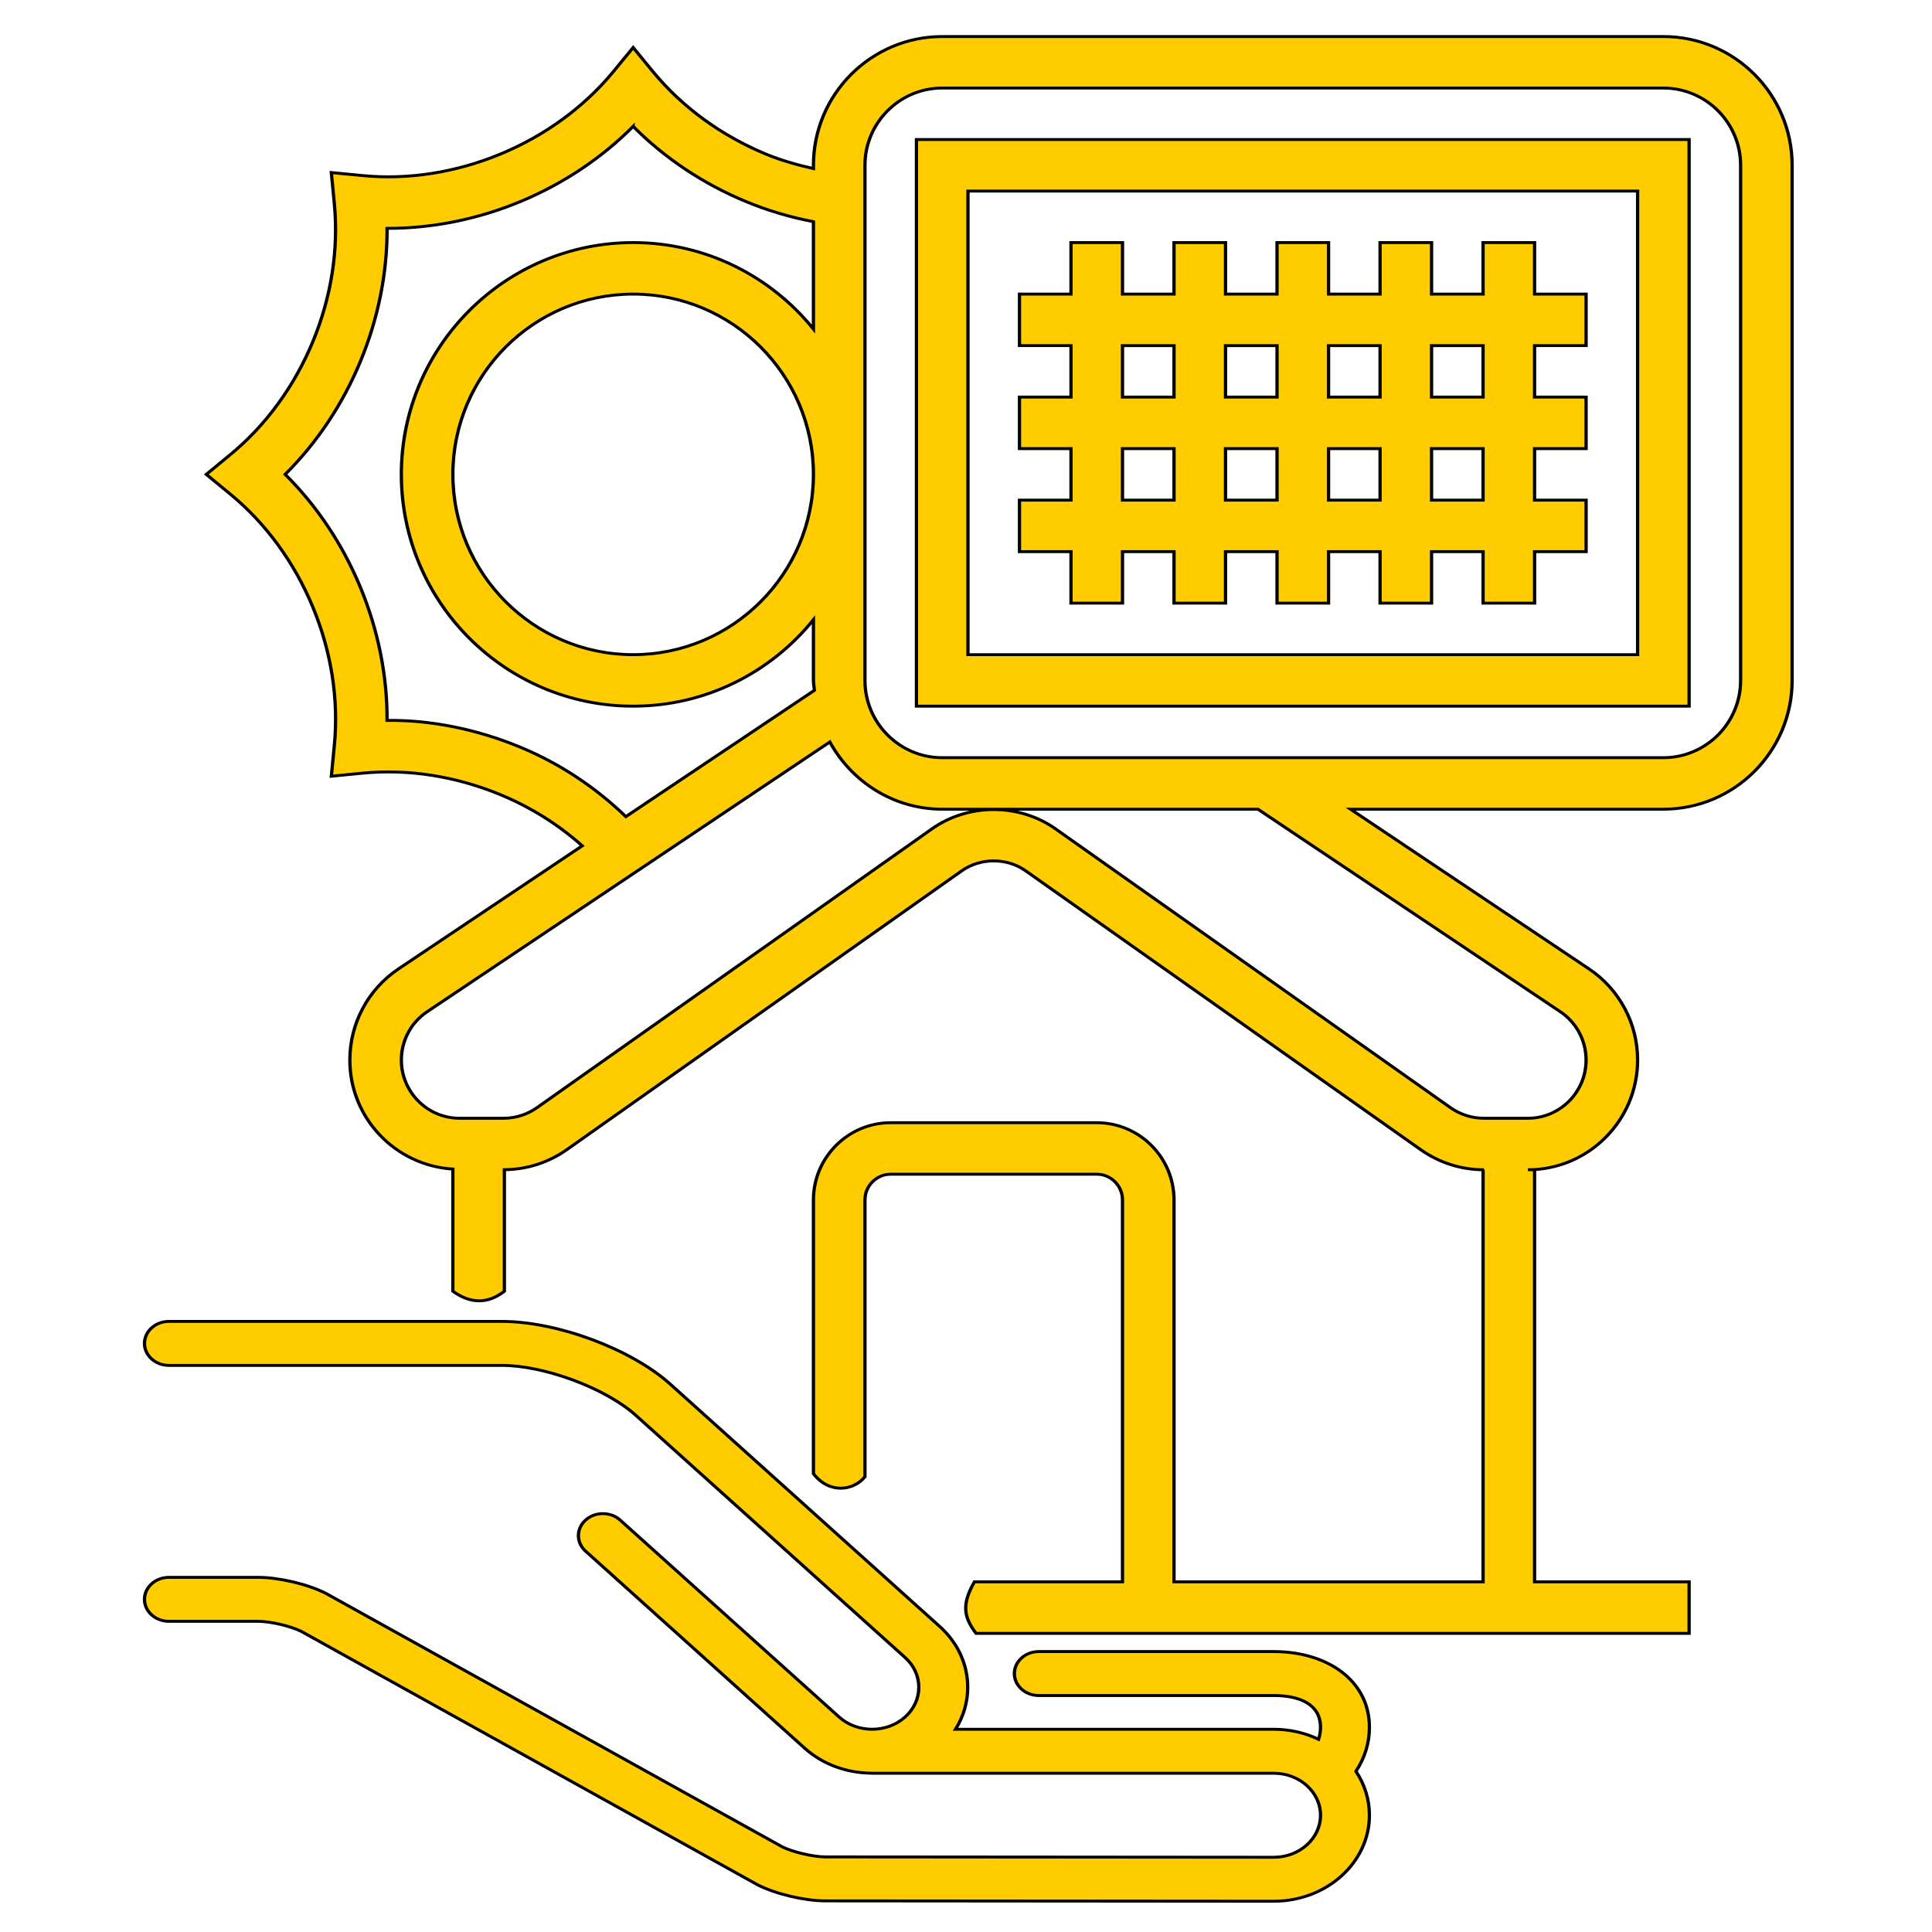
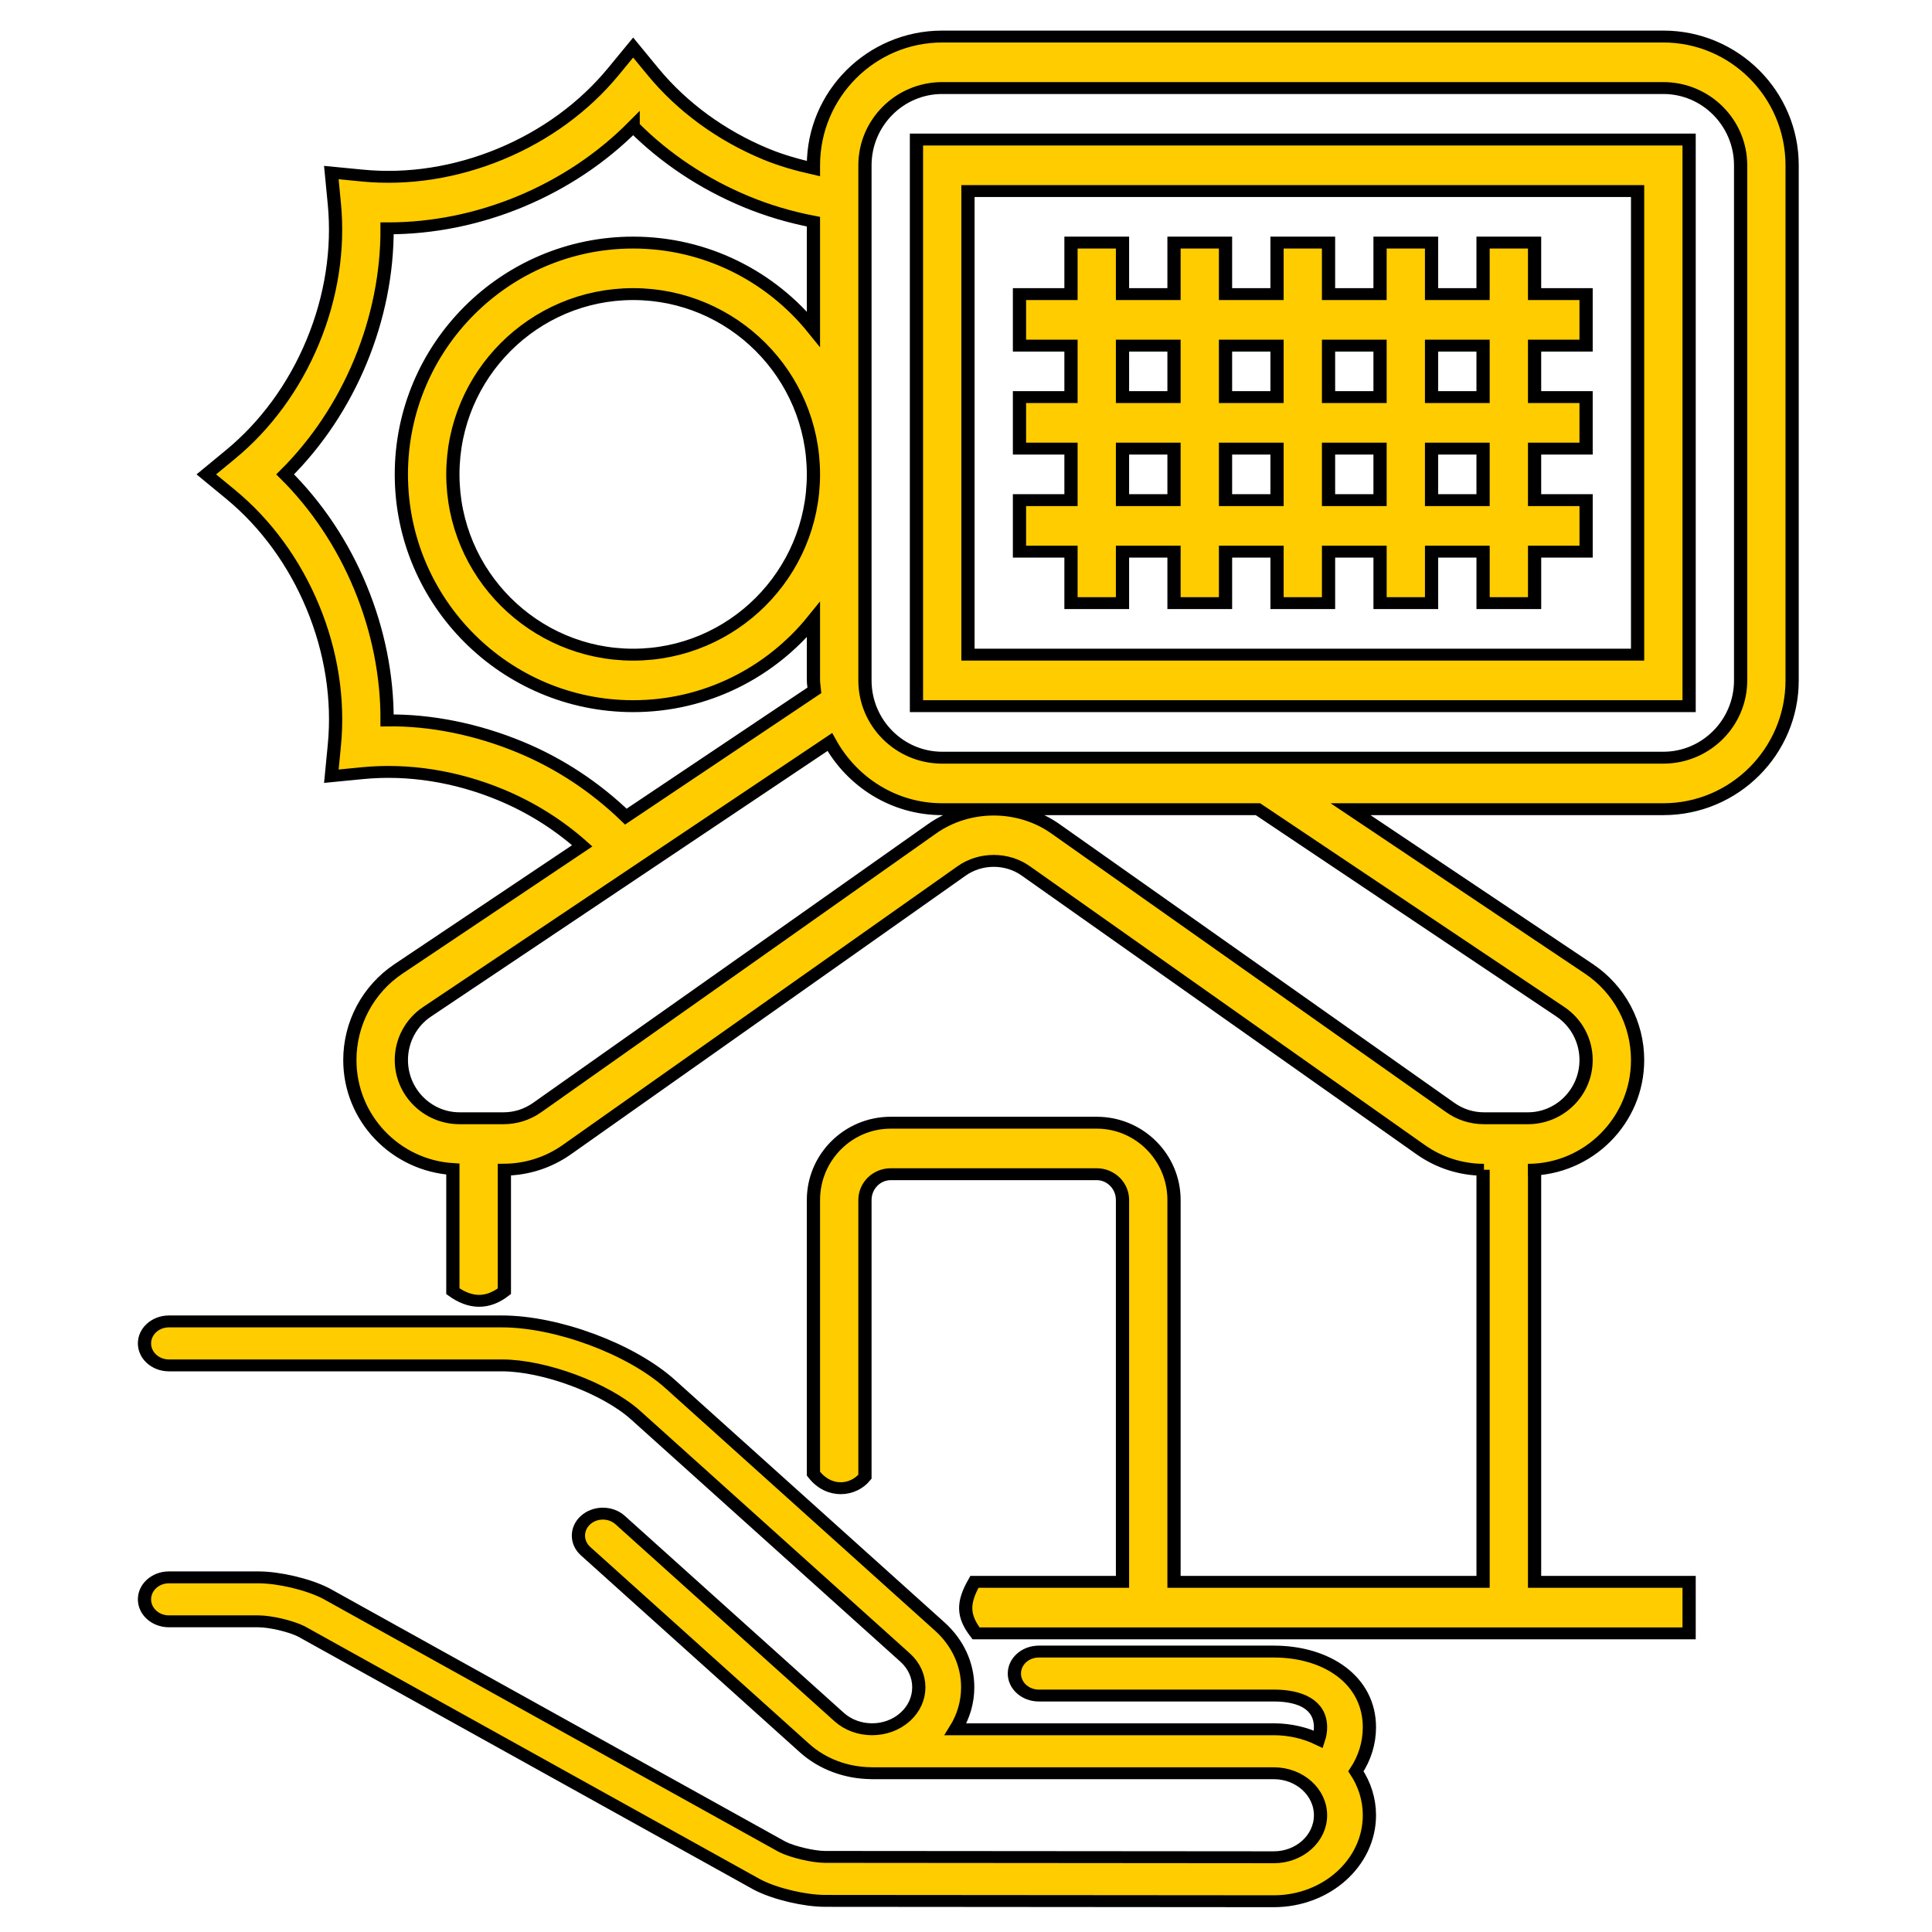
<svg xmlns="http://www.w3.org/2000/svg" version="1.1" id="Capa_1" x="0px" y="0px" viewBox="0 0 470 470" style="enable-background:new 0 0 470 470;" xml:space="preserve">
  <defs id="defs41" />
  <g id="g3802" transform="matrix(6.265446,0,0,6.265446,41.25028,6.624389)" />
  <g id="g6" transform="matrix(0.792817,0,0,0.7130642,243.7854,321.5653)">
-     <path id="path2" style="fill:#ffcc00;stroke:#000000" d="m 112.703,138.334 c 0,-16.174 -13.159,-25.842 -29.333,-25.842 h -72.108 c -4.143,0 -7.5,3.358 -7.5,7.5 0,4.142 3.357,7.5 7.5,7.5 h 72.108 c 7.903,0 14.333,2.939 14.333,10.842 0,1.403 -0.205,2.779 -0.596,4.094 -4.101,-2.183 -8.776,-3.426 -13.737,-3.426 h -97.664 c 2.433,-4.33 3.735,-9.23 3.735,-14.333 0,-7.835 -3.051,-15.201 -8.591,-20.741 L -101.806,21.272 c -12.008,-12.008 -34.717,-21.415 -51.699,-21.414 h -102.153 c -4.143,0 -7.5,3.358 -7.5,7.5 0,4.142 3.357,7.5 7.5,7.5 h 102.152 c 13.048,0 31.866,7.794 41.092,17.021 l 82.656,82.656 c 2.708,2.707 4.198,6.307 4.198,10.135 0,3.829 -1.49,7.428 -4.198,10.135 -5.589,5.589 -14.682,5.587 -20.269,0 L -117.203,67.629 c -2.929,-2.929 -7.677,-2.93 -10.607,0 -2.929,2.929 -2.929,7.678 0,10.606 l 67.176,67.176 c 5.59,5.589 12.889,8.439 20.23,8.565 0.17,0.011 0.339,0.026 0.512,0.026 h 123.262 c 7.903,0 14.333,6.43 14.333,14.333 0,7.903 -6.43,14.332 -14.326,14.332 l -137.644,-0.122 c -3.67,-0.003 -9.896,-1.625 -13.168,-3.419 L -207.337,92.733 c -0.087,-0.054 -0.175,-0.106 -0.265,-0.156 -5.477,-3.08 -14.347,-5.402 -20.632,-5.402 h -27.424 c -4.143,0 -7.5,3.358 -7.5,7.5 0,4.142 3.357,7.5 7.5,7.5 h 27.425 c 3.669,0 9.891,1.617 13.161,3.411 l 139.902,86.394 c 0.087,0.054 0.176,0.106 0.265,0.156 5.477,3.079 14.344,5.405 20.625,5.41 l 137.65,0.121 c 16.174,0 29.333,-13.159 29.333,-29.333 0,-5.474 -1.511,-10.6 -4.133,-14.99 2.688,-4.501 4.133,-9.66 4.133,-15.01 z M -26.283,-210.043 H 210.8 V -403.349 H -26.283 Z m 15.806,-175.733 h 205.472 v 158.16 H -10.477 Z m 173.861,17.573 h -15.806 v 17.573 h -15.806 v -17.573 h -15.806 v 17.573 h -15.806 v -17.573 H 84.356 v 17.573 H 68.551 v -17.573 H 52.745 v 17.573 H 36.94 v -17.573 H 21.134 v 17.573 H 5.329 v 17.573 H 21.134 v 17.573 H 5.329 v 17.573 H 21.134 v 17.573 H 5.329 v 17.573 H 21.134 v 17.573 h 15.806 v -17.573 h 15.806 v 17.573 h 15.806 v -17.573 h 15.806 v 17.573 h 15.806 v -17.573 h 15.806 v 17.573 h 15.806 v -17.573 h 15.806 v 17.573 h 15.806 v -17.573 h 15.806 v -17.573 H 163.384 v -17.573 h 15.806 v -17.573 H 163.384 v -17.573 h 15.806 v -17.573 H 163.384 Z m -47.417,35.147 v 17.573 h -15.806 v -17.573 z m -31.611,0 v 17.573 H 68.551 v -17.573 z m -47.417,0 h 15.806 v 17.573 H 36.94 Z m 0,52.72 v -17.573 h 15.806 v 17.573 z m 31.611,0 v -17.573 h 15.806 v 17.573 z m 31.611,0 v -17.573 h 15.806 v 17.573 z m 47.417,0 h -15.806 v -17.573 h 15.806 z m 0,-35.147 h -15.806 v -17.573 h 15.806 z M -18.379,-438.494 c -21.788,0 -39.515,19.707 -39.515,43.932 v 1.118 c -5.026,-1.265 -9.956,-2.814 -14.611,-4.958 -13.695,-6.309 -25.661,-16.027 -34.615,-28.1 l -6.092,-8.242 -6.095,8.234 c -8.954,12.082 -20.909,21.791 -34.613,28.1 -13.719,6.318 -28.365,8.866 -42.353,7.346 l -9.554,-1.027 0.924,10.622 c 1.359,15.57 -0.923,31.852 -6.605,47.079 -5.674,15.236 -14.415,28.549 -25.273,38.487 l -7.405,6.782 7.413,6.785 c 10.858,9.938 19.599,23.248 25.273,38.484 5.682,15.227 7.966,31.509 6.607,47.079 l -0.926,10.625 9.556,-1.038 c 13.98,-1.52 28.632,1.037 42.343,7.346 9.309,4.288 17.702,10.147 25.084,17.44 l -56.38,41.984 c -9.349,6.968 -14.927,18.593 -14.927,31.105 0,19.858 14.018,35.99 31.61,37.194 v 41.675 c 5.269,4.189 10.537,4.538 15.806,0 v -41.464 c 6.883,-0.062 13.499,-2.409 19.149,-6.828 l 121.196,-95.133 c 5.769,-4.525 13.854,-4.525 19.607,0 L 128.438,-58.738 c 5.722,4.481 12.431,6.856 19.418,6.856 h -0.276 V 88.703 H 52.746 l 0,-130.28 c 0,-14.533 -10.638,-26.361 -23.709,-26.361 h -63.221 c -13.071,0 -23.709,11.828 -23.709,26.361 l 0,93.376 c 4.825,7.012 12.314,5.877 15.806,1.039 l 0,-94.415 c 0,-4.841 3.541,-8.787 7.903,-8.787 H 5.328 29.037 c 4.362,0 7.903,3.945 7.903,8.787 l 0,130.28 H 5.328 -8.498 c -3.758,7.339 -3.519,11.716 0.494,17.574 H 210.801 V 88.703 H 163.383 V -51.882 h -2.055 c 18.564,0 33.667,-16.792 33.667,-37.432 0,-12.512 -5.58,-24.137 -14.929,-31.105 l -73.154,-54.477 h 95.986 c 21.788,0 39.512,-19.71 39.512,-43.935 v -175.733 c 0,-24.225 -17.725,-43.932 -39.512,-43.932 z m 0,17.571 H 202.898 c 13.071,0 23.709,11.828 23.709,26.361 v 175.733 c 0,14.533 -10.638,26.361 -23.709,26.361 H -18.379 c -13.071,0 -23.709,-11.828 -23.709,-26.361 v -175.733 c 0,-14.533 10.638,-26.361 23.709,-26.361 z m -94.833,13.084 c 9.673,10.825 21.501,19.602 34.659,25.665 6.575,3.031 13.499,5.316 20.659,6.845 v 36.616 c -13.047,-17.96 -32.985,-29.489 -55.318,-29.489 -39.221,0 -71.127,35.48 -71.127,79.079 0,43.599 31.905,79.079 71.127,79.079 22.333,0 42.271,-11.529 55.318,-29.489 v 20.702 c 0,1.151 0.229,2.241 0.308,3.375 l -57.863,43.091 c -9.381,-10.034 -20.199,-18.074 -32.425,-23.707 -13.174,-6.063 -27.416,-9.324 -40.843,-9.105 0.055,-15.254 -2.733,-30.77 -8.186,-45.4 -5.445,-14.647 -13.349,-27.801 -23.093,-38.547 9.736,-10.746 17.64,-23.9 23.093,-38.539 5.453,-14.639 8.242,-30.146 8.186,-45.4 h 0.365 c 13.601,0 27.423,-3.095 40.478,-9.105 13.158,-6.072 24.989,-14.848 34.662,-25.673 z m 0,57.211 c 30.497,0 55.318,27.589 55.318,61.506 0,33.916 -24.822,61.506 -55.318,61.506 -30.497,0 -55.321,-27.589 -55.321,-61.506 0,-33.916 24.824,-61.506 55.321,-61.506 z m 60.344,152.807 c 6.733,13.593 19.585,22.926 34.489,22.926 h 96.878 l 92.771,69.09 c 4.963,3.69 7.918,9.858 7.918,16.492 0,10.948 -8.014,19.858 -17.861,19.858 h -13.473 c -3.706,0 -7.278,-1.256 -10.305,-3.637 L 16.345,-168.218 c -11.127,-8.734 -26.694,-8.734 -37.837,0 l -121.198,95.125 c -3.035,2.381 -6.606,3.637 -10.312,3.637 h -13.475 c -9.847,0 -17.861,-8.91 -17.861,-19.858 0,-6.634 2.957,-12.81 7.92,-16.492 z" />
+     <path id="path2" style="fill:#ffcc00;stroke:#000000;stroke-width:4.059;stroke-miterlimit:4;stroke-dasharray:none" d="m 112.703,138.334 c 0,-16.174 -13.159,-25.842 -29.333,-25.842 h -72.108 c -4.143,0 -7.5,3.358 -7.5,7.5 0,4.142 3.357,7.5 7.5,7.5 h 72.108 c 7.903,0 14.333,2.939 14.333,10.842 0,1.403 -0.205,2.779 -0.596,4.094 -4.101,-2.183 -8.776,-3.426 -13.737,-3.426 h -97.664 c 2.433,-4.33 3.735,-9.23 3.735,-14.333 0,-7.835 -3.051,-15.201 -8.591,-20.741 L -101.806,21.272 c -12.008,-12.008 -34.717,-21.415 -51.699,-21.414 h -102.153 c -4.143,0 -7.5,3.358 -7.5,7.5 0,4.142 3.357,7.5 7.5,7.5 h 102.152 c 13.048,0 31.866,7.794 41.092,17.021 l 82.656,82.656 c 2.708,2.707 4.198,6.307 4.198,10.135 0,3.829 -1.49,7.428 -4.198,10.135 -5.589,5.589 -14.682,5.587 -20.269,0 L -117.203,67.629 c -2.929,-2.929 -7.677,-2.93 -10.607,0 -2.929,2.929 -2.929,7.678 0,10.606 l 67.176,67.176 c 5.59,5.589 12.889,8.439 20.23,8.565 0.17,0.011 0.339,0.026 0.512,0.026 h 123.262 c 7.903,0 14.333,6.43 14.333,14.333 0,7.903 -6.43,14.332 -14.326,14.332 l -137.644,-0.122 c -3.67,-0.003 -9.896,-1.625 -13.168,-3.419 L -207.337,92.733 c -0.087,-0.054 -0.175,-0.106 -0.265,-0.156 -5.477,-3.08 -14.347,-5.402 -20.632,-5.402 h -27.424 c -4.143,0 -7.5,3.358 -7.5,7.5 0,4.142 3.357,7.5 7.5,7.5 h 27.425 c 3.669,0 9.891,1.617 13.161,3.411 l 139.902,86.394 c 0.087,0.054 0.176,0.106 0.265,0.156 5.477,3.079 14.344,5.405 20.625,5.41 l 137.65,0.121 c 16.174,0 29.333,-13.159 29.333,-29.333 0,-5.474 -1.511,-10.6 -4.133,-14.99 2.688,-4.501 4.133,-9.66 4.133,-15.01 z M -26.283,-210.043 H 210.8 V -403.349 H -26.283 Z m 15.806,-175.733 h 205.472 v 158.16 H -10.477 Z m 173.861,17.573 h -15.806 v 17.573 h -15.806 v -17.573 h -15.806 v 17.573 h -15.806 v -17.573 H 84.356 v 17.573 H 68.551 v -17.573 H 52.745 v 17.573 H 36.94 v -17.573 H 21.134 v 17.573 H 5.329 v 17.573 H 21.134 v 17.573 H 5.329 v 17.573 H 21.134 v 17.573 H 5.329 v 17.573 H 21.134 v 17.573 h 15.806 v -17.573 h 15.806 v 17.573 h 15.806 v -17.573 h 15.806 v 17.573 h 15.806 v -17.573 h 15.806 v 17.573 h 15.806 v -17.573 h 15.806 v 17.573 h 15.806 v -17.573 h 15.806 v -17.573 H 163.384 v -17.573 h 15.806 v -17.573 H 163.384 v -17.573 h 15.806 v -17.573 H 163.384 Z m -47.417,35.147 v 17.573 h -15.806 v -17.573 z m -31.611,0 v 17.573 H 68.551 v -17.573 z m -47.417,0 h 15.806 v 17.573 H 36.94 Z m 0,52.72 v -17.573 h 15.806 v 17.573 z m 31.611,0 v -17.573 h 15.806 v 17.573 z m 31.611,0 v -17.573 h 15.806 v 17.573 z m 47.417,0 h -15.806 v -17.573 h 15.806 z m 0,-35.147 h -15.806 v -17.573 h 15.806 z M -18.379,-438.494 c -21.788,0 -39.515,19.707 -39.515,43.932 v 1.118 c -5.026,-1.265 -9.956,-2.814 -14.611,-4.958 -13.695,-6.309 -25.661,-16.027 -34.615,-28.1 l -6.092,-8.242 -6.095,8.234 c -8.954,12.082 -20.909,21.791 -34.613,28.1 -13.719,6.318 -28.365,8.866 -42.353,7.346 l -9.554,-1.027 0.924,10.622 c 1.359,15.57 -0.923,31.852 -6.605,47.079 -5.674,15.236 -14.415,28.549 -25.273,38.487 l -7.405,6.782 7.413,6.785 c 10.858,9.938 19.599,23.248 25.273,38.484 5.682,15.227 7.966,31.509 6.607,47.079 l -0.926,10.625 9.556,-1.038 c 13.98,-1.52 28.632,1.037 42.343,7.346 9.309,4.288 17.702,10.147 25.084,17.44 l -56.38,41.984 c -9.349,6.968 -14.927,18.593 -14.927,31.105 0,19.858 14.018,35.99 31.61,37.194 v 41.675 c 5.269,4.189 10.537,4.538 15.806,0 v -41.464 c 6.883,-0.062 13.499,-2.409 19.149,-6.828 l 121.196,-95.133 c 5.769,-4.525 13.854,-4.525 19.607,0 L 128.438,-58.738 c 5.722,4.481 12.431,6.856 19.418,6.856 h -0.276 V 88.703 H 52.746 l 0,-130.28 c 0,-14.533 -10.638,-26.361 -23.709,-26.361 h -63.221 c -13.071,0 -23.709,11.828 -23.709,26.361 l 0,93.376 c 4.825,7.012 12.314,5.877 15.806,1.039 l 0,-94.415 c 0,-4.841 3.541,-8.787 7.903,-8.787 H 5.328 29.037 c 4.362,0 7.903,3.945 7.903,8.787 l 0,130.28 H 5.328 -8.498 c -3.758,7.339 -3.519,11.716 0.494,17.574 H 210.801 V 88.703 H 163.383 V -51.882 h -2.055 c 18.564,0 33.667,-16.792 33.667,-37.432 0,-12.512 -5.58,-24.137 -14.929,-31.105 l -73.154,-54.477 h 95.986 c 21.788,0 39.512,-19.71 39.512,-43.935 v -175.733 c 0,-24.225 -17.725,-43.932 -39.512,-43.932 z m 0,17.571 H 202.898 c 13.071,0 23.709,11.828 23.709,26.361 v 175.733 c 0,14.533 -10.638,26.361 -23.709,26.361 H -18.379 c -13.071,0 -23.709,-11.828 -23.709,-26.361 v -175.733 c 0,-14.533 10.638,-26.361 23.709,-26.361 z m -94.833,13.084 c 9.673,10.825 21.501,19.602 34.659,25.665 6.575,3.031 13.499,5.316 20.659,6.845 v 36.616 c -13.047,-17.96 -32.985,-29.489 -55.318,-29.489 -39.221,0 -71.127,35.48 -71.127,79.079 0,43.599 31.905,79.079 71.127,79.079 22.333,0 42.271,-11.529 55.318,-29.489 v 20.702 c 0,1.151 0.229,2.241 0.308,3.375 l -57.863,43.091 c -9.381,-10.034 -20.199,-18.074 -32.425,-23.707 -13.174,-6.063 -27.416,-9.324 -40.843,-9.105 0.055,-15.254 -2.733,-30.77 -8.186,-45.4 -5.445,-14.647 -13.349,-27.801 -23.093,-38.547 9.736,-10.746 17.64,-23.9 23.093,-38.539 5.453,-14.639 8.242,-30.146 8.186,-45.4 h 0.365 c 13.601,0 27.423,-3.095 40.478,-9.105 13.158,-6.072 24.989,-14.848 34.662,-25.673 z m 0,57.211 c 30.497,0 55.318,27.589 55.318,61.506 0,33.916 -24.822,61.506 -55.318,61.506 -30.497,0 -55.321,-27.589 -55.321,-61.506 0,-33.916 24.824,-61.506 55.321,-61.506 z m 60.344,152.807 c 6.733,13.593 19.585,22.926 34.489,22.926 h 96.878 l 92.771,69.09 c 4.963,3.69 7.918,9.858 7.918,16.492 0,10.948 -8.014,19.858 -17.861,19.858 h -13.473 c -3.706,0 -7.278,-1.256 -10.305,-3.637 L 16.345,-168.218 c -11.127,-8.734 -26.694,-8.734 -37.837,0 l -121.198,95.125 c -3.035,2.381 -6.606,3.637 -10.312,3.637 h -13.475 c -9.847,0 -17.861,-8.91 -17.861,-19.858 0,-6.634 2.957,-12.81 7.92,-16.492 z" />
  </g>
  <g id="g8">
</g>
  <g id="g10">
</g>
  <g id="g12">
</g>
  <g id="g14">
</g>
  <g id="g16">
</g>
  <g id="g18">
</g>
  <g id="g20">
</g>
  <g id="g22">
</g>
  <g id="g24">
</g>
  <g id="g26">
</g>
  <g id="g28">
</g>
  <g id="g30">
</g>
  <g id="g32">
</g>
  <g id="g34">
</g>
  <g id="g36">
</g>
</svg>
